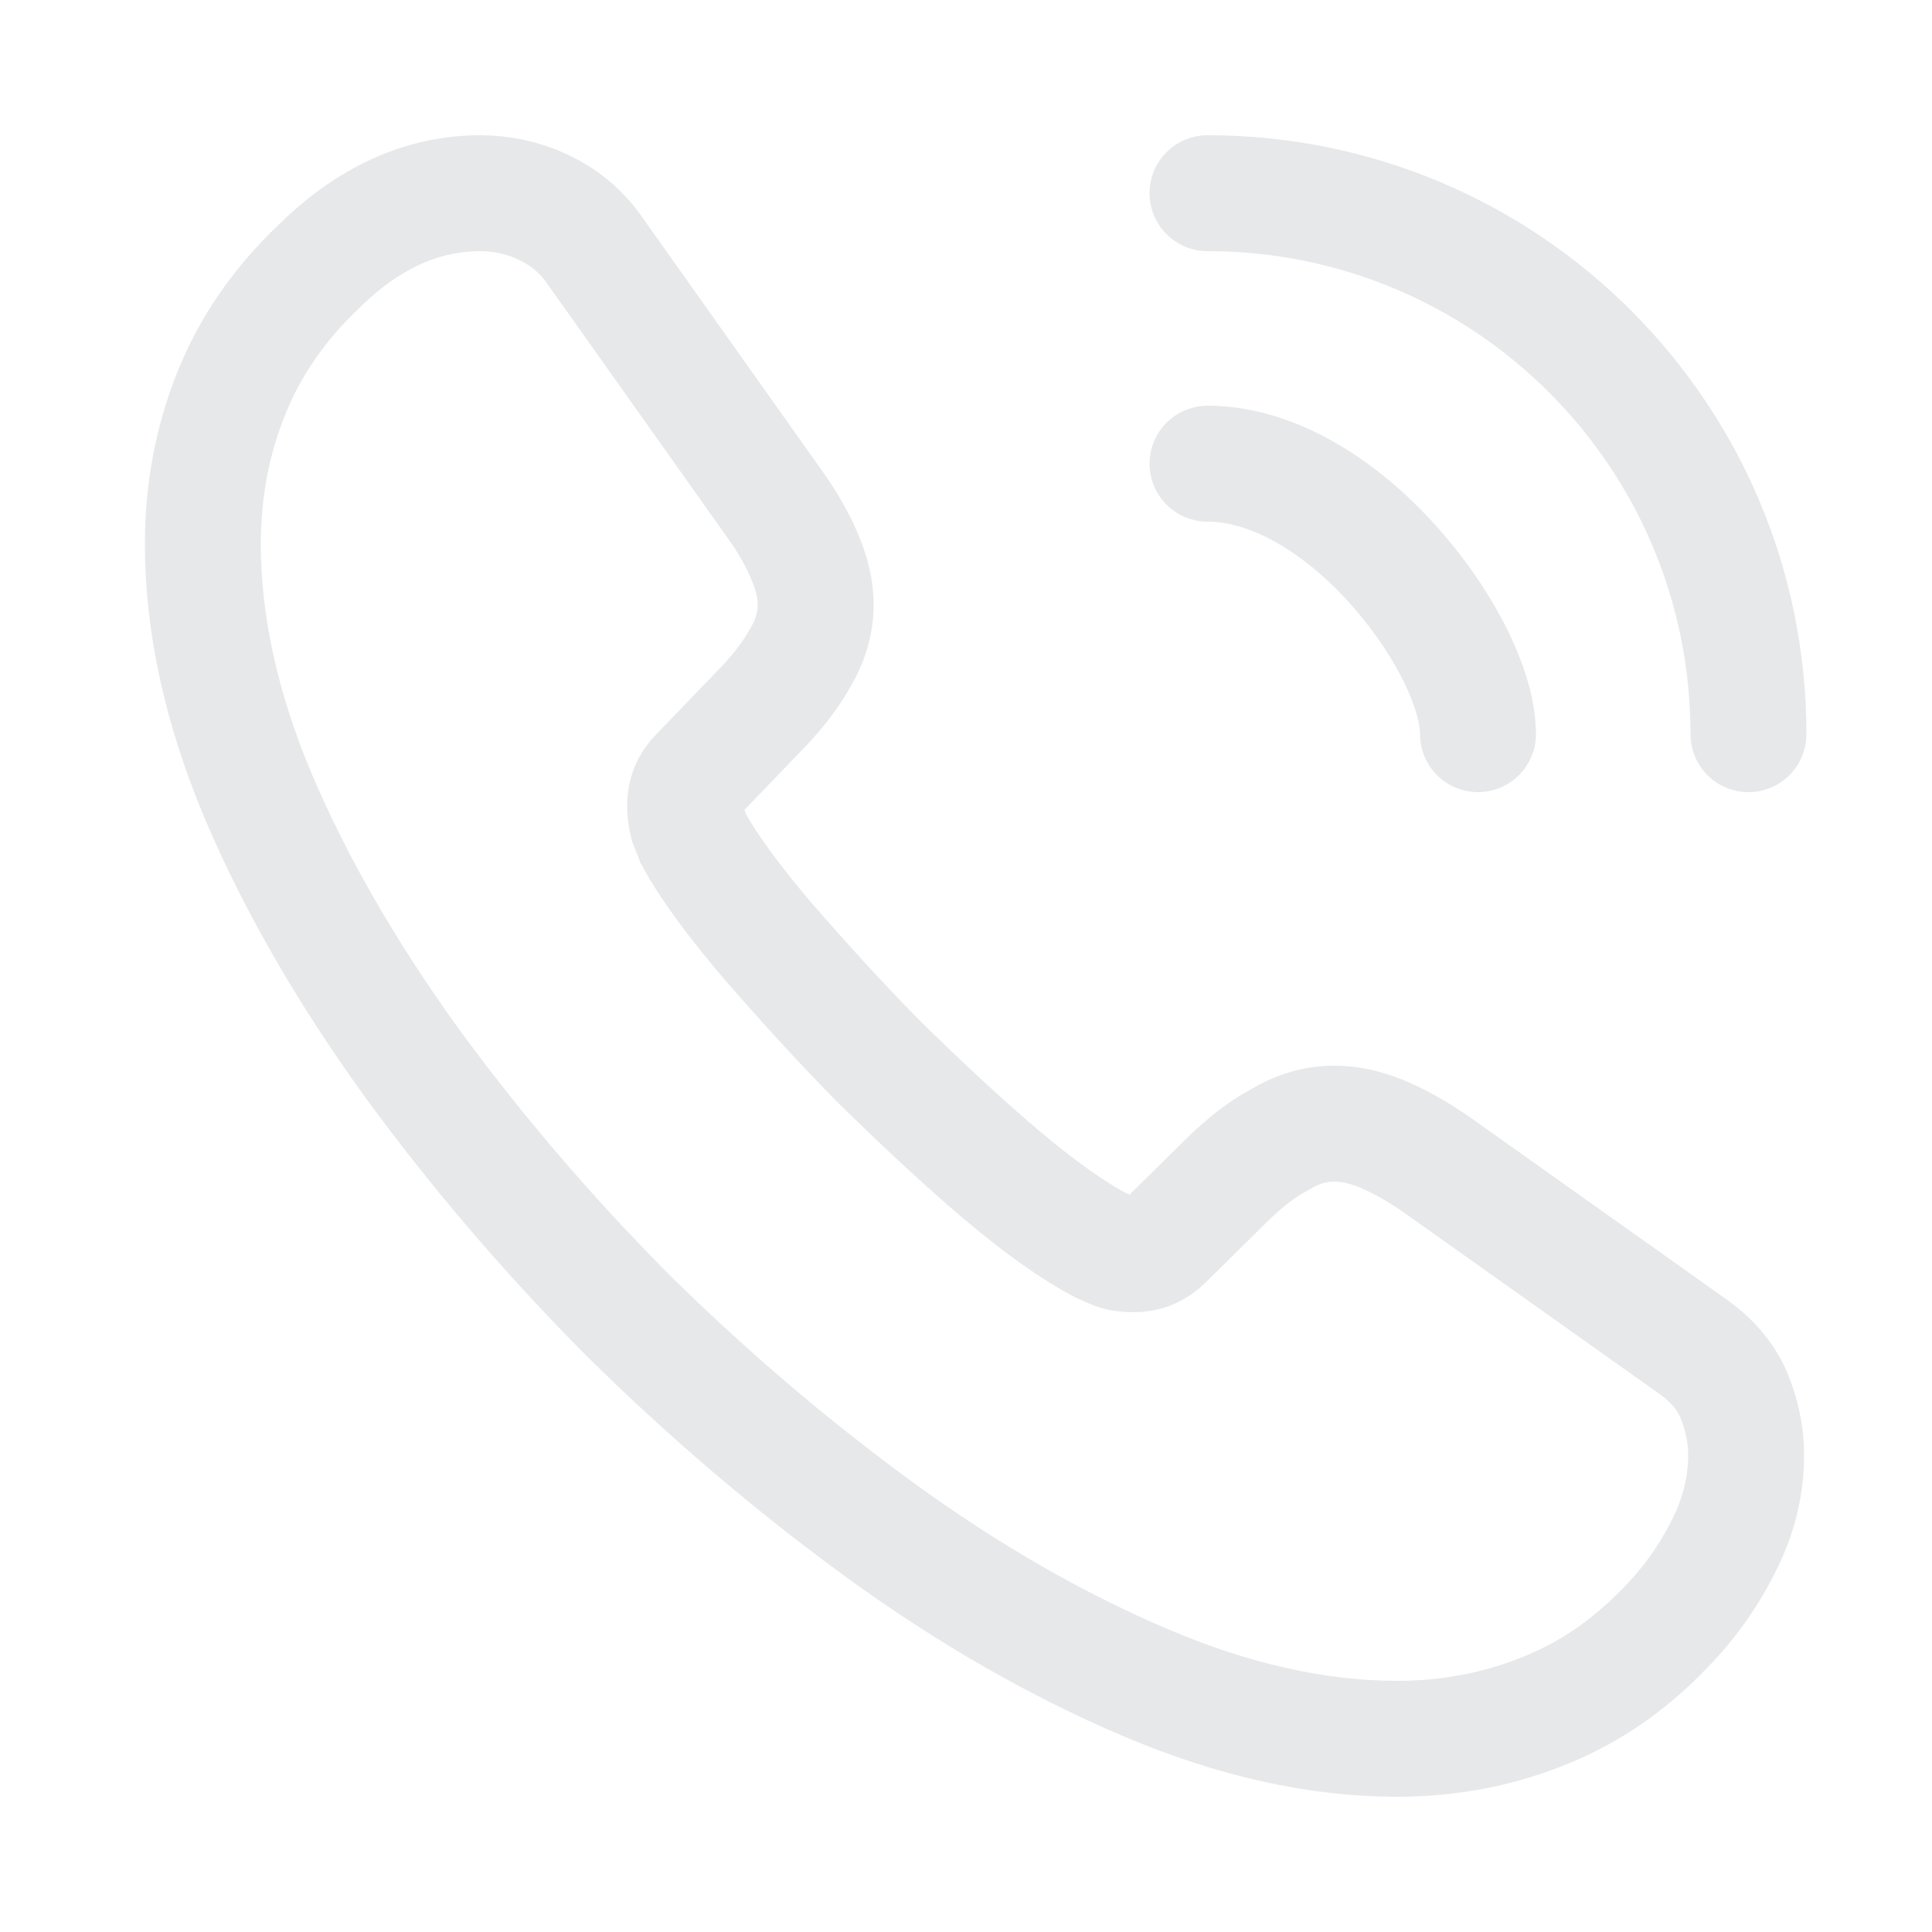
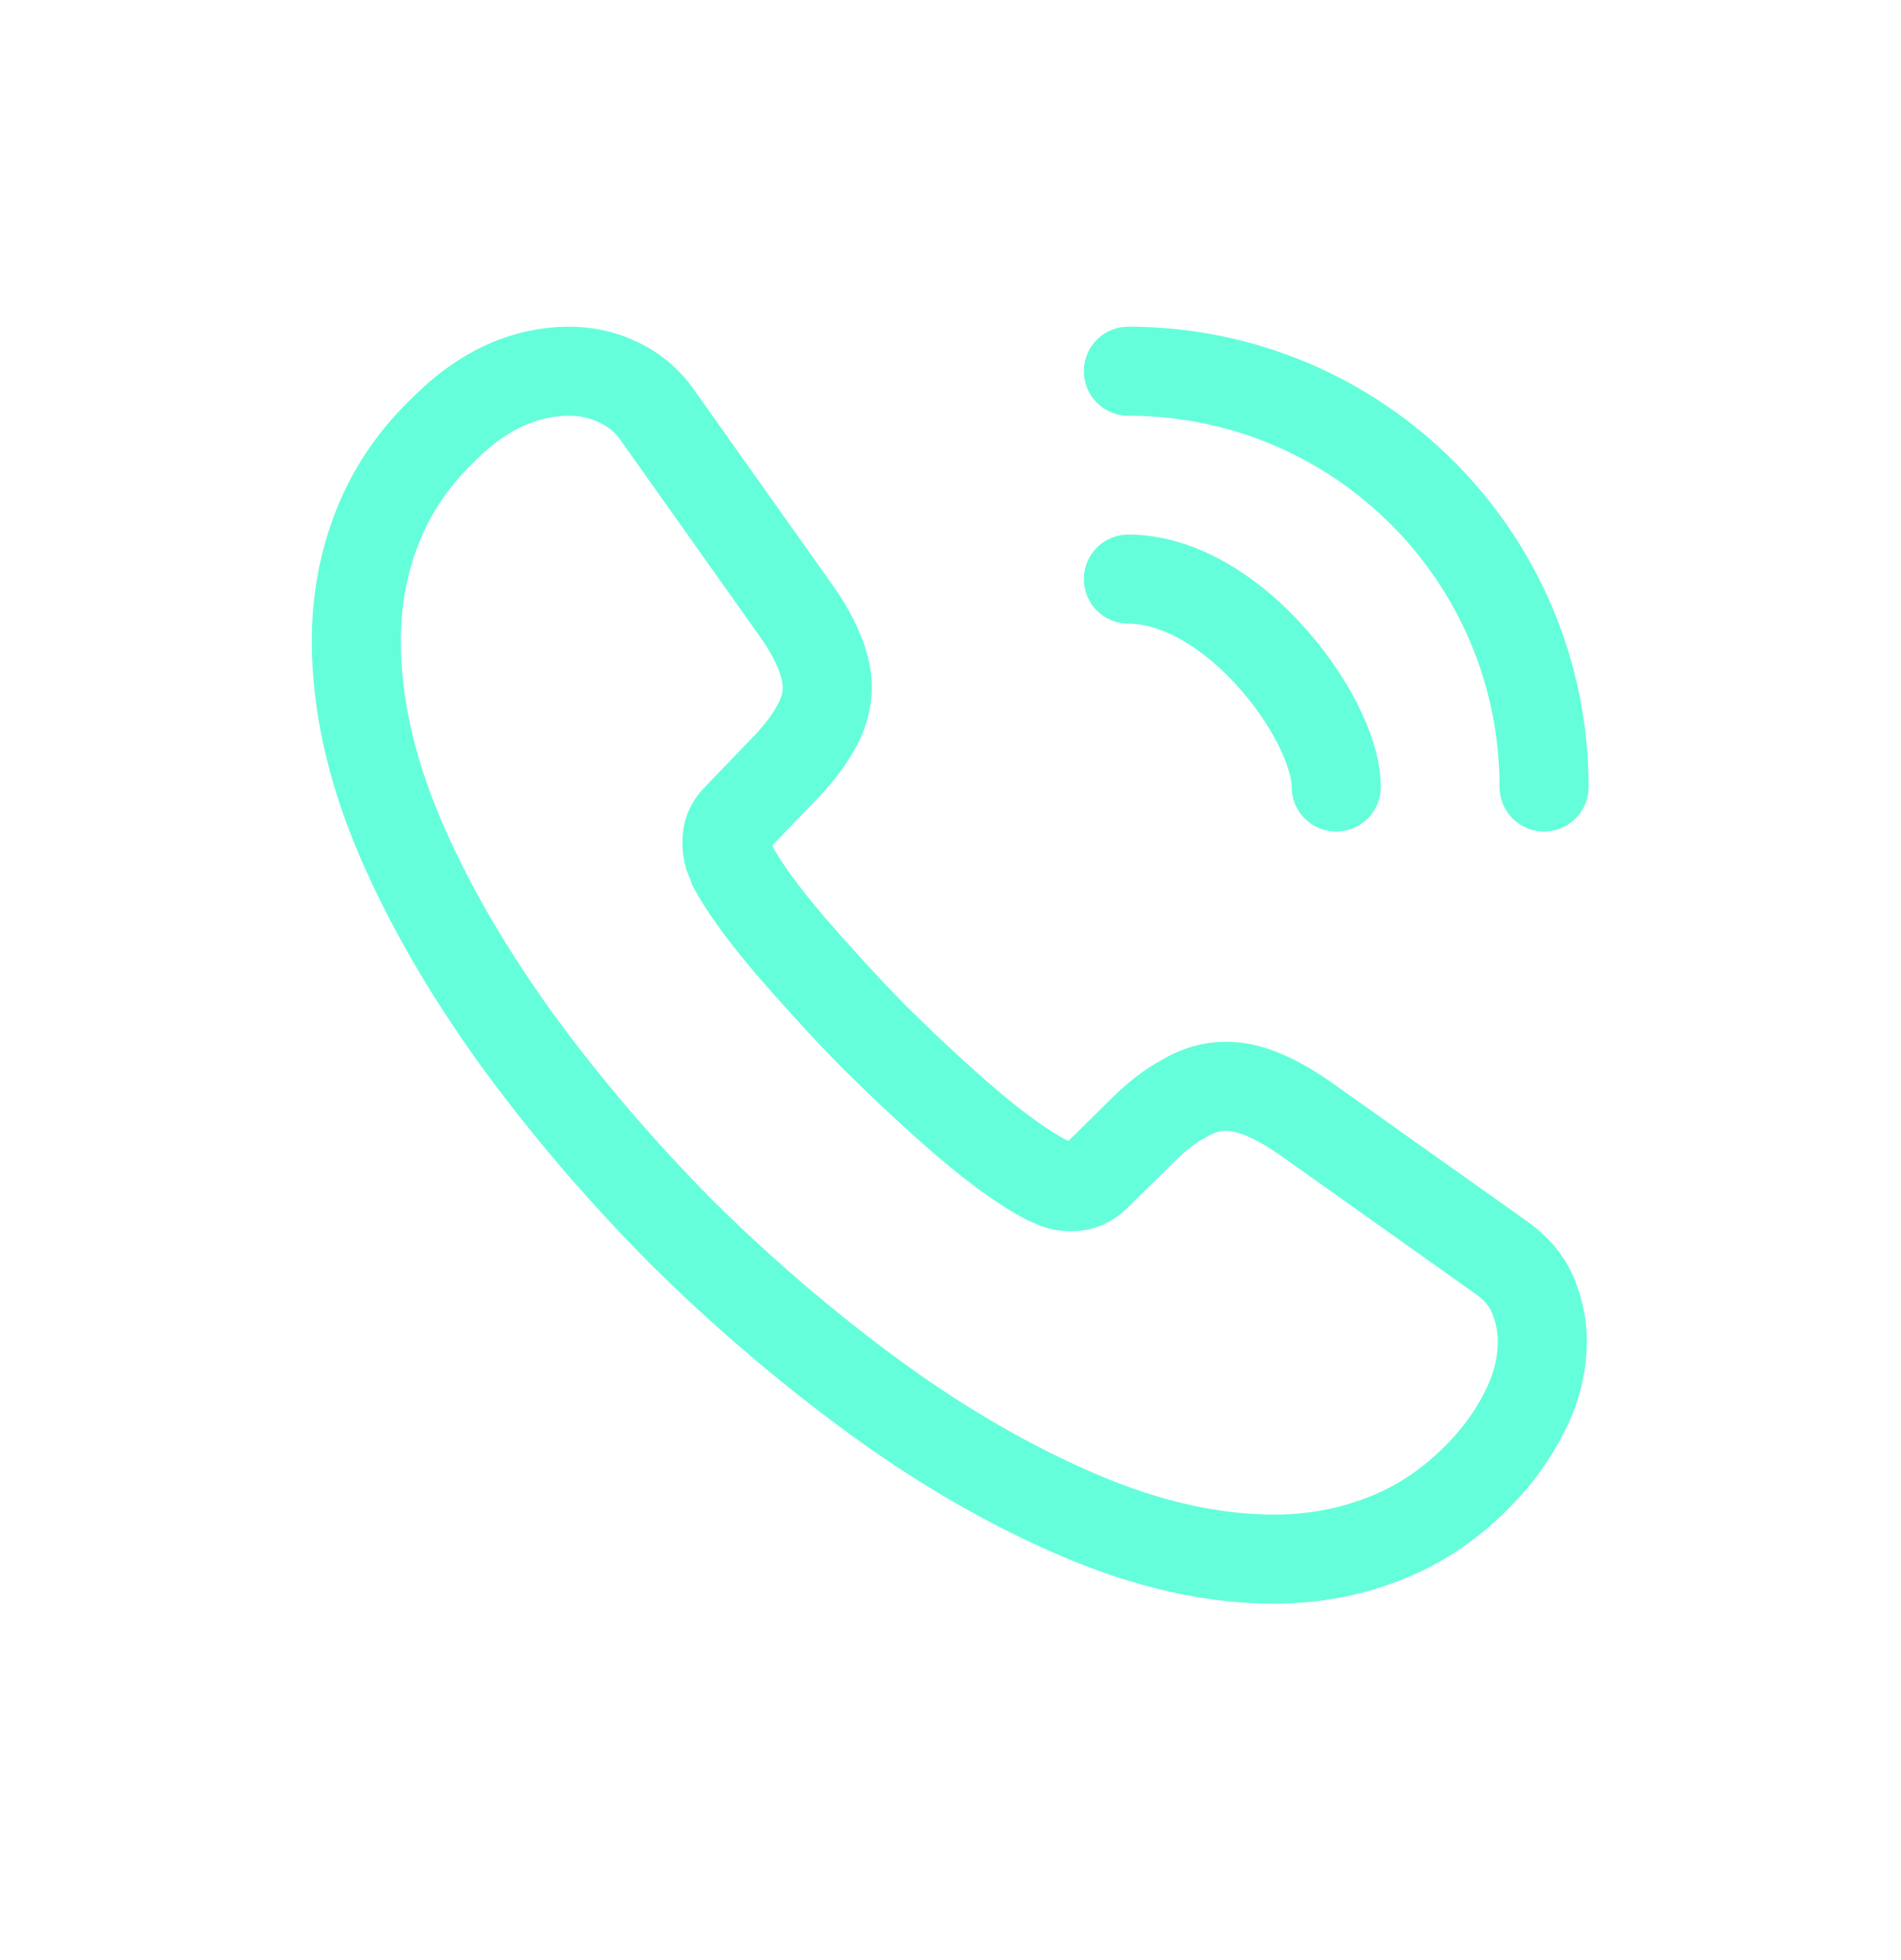
- <svg xmlns="http://www.w3.org/2000/svg" width="25" height="25" viewBox="0 0 25 25" fill="none">
-   <path d="M22.595 18.83C22.595 19.19 22.515 19.56 22.345 19.92C22.175 20.28 21.955 20.62 21.665 20.94C21.175 21.48 20.635 21.87 20.025 22.12C19.425 22.37 18.775 22.5 18.075 22.5C17.055 22.5 15.965 22.26 14.815 21.77C13.665 21.28 12.515 20.62 11.375 19.79C10.225 18.95 9.135 18.02 8.095 16.99C7.065 15.95 6.135 14.86 5.305 13.72C4.485 12.58 3.825 11.44 3.345 10.31C2.865 9.17 2.625 8.08 2.625 7.04C2.625 6.36 2.745 5.71 2.985 5.11C3.225 4.5 3.605 3.94 4.135 3.44C4.775 2.81 5.475 2.5 6.215 2.5C6.495 2.5 6.775 2.56 7.025 2.68C7.285 2.8 7.515 2.98 7.695 3.24L10.015 6.51C10.195 6.76 10.325 6.99 10.415 7.21C10.505 7.42 10.555 7.63 10.555 7.82C10.555 8.06 10.485 8.3 10.345 8.53C10.215 8.76 10.025 9 9.785 9.24L9.025 10.03C8.915 10.14 8.865 10.27 8.865 10.43C8.865 10.51 8.875 10.58 8.895 10.66C8.925 10.74 8.955 10.8 8.975 10.86C9.155 11.19 9.465 11.62 9.905 12.14C10.355 12.66 10.835 13.19 11.355 13.72C11.895 14.25 12.415 14.74 12.945 15.19C13.465 15.63 13.895 15.93 14.235 16.11C14.285 16.13 14.345 16.16 14.415 16.19C14.495 16.22 14.575 16.23 14.665 16.23C14.835 16.23 14.965 16.17 15.075 16.06L15.835 15.31C16.085 15.06 16.325 14.87 16.555 14.75C16.785 14.61 17.015 14.54 17.265 14.54C17.455 14.54 17.655 14.58 17.875 14.67C18.095 14.76 18.325 14.89 18.575 15.06L21.885 17.41C22.145 17.59 22.325 17.8 22.435 18.05C22.535 18.3 22.595 18.55 22.595 18.83Z" stroke="#E7E8EA" stroke-width="1.5" stroke-miterlimit="10" />
-   <path d="M19.125 9.5C19.125 8.9 18.655 7.98 17.955 7.23C17.315 6.54 16.465 6 15.625 6" stroke="#E7E8EA" stroke-width="1.5" stroke-linecap="round" stroke-linejoin="round" />
-   <path d="M22.625 9.5C22.625 5.63 19.495 2.5 15.625 2.5" stroke="#E7E8EA" stroke-width="1.5" stroke-linecap="round" stroke-linejoin="round" />
+ <svg xmlns="http://www.w3.org/2000/svg" width="32" height="33" viewBox="0 0 32 33" fill="none">
+   <path d="M25.97 22.58C25.97 22.94 25.89 23.31 25.72 23.67C25.55 24.03 25.33 24.37 25.04 24.69C24.55 25.23 24.01 25.62 23.4 25.87C22.8 26.12 22.15 26.25 21.45 26.25C20.43 26.25 19.34 26.01 18.19 25.52C17.04 25.03 15.89 24.37 14.75 23.54C13.6 22.7 12.51 21.77 11.47 20.74C10.44 19.7 9.51 18.61 8.68 17.47C7.86 16.33 7.2 15.19 6.72 14.06C6.24 12.92 6 11.83 6 10.79C6 10.11 6.12 9.46 6.36 8.86C6.6 8.25 6.98 7.69 7.51 7.19C8.15 6.56 8.85 6.25 9.59 6.25C9.87 6.25 10.15 6.31 10.4 6.43C10.66 6.55 10.89 6.73 11.07 6.99L13.39 10.26C13.57 10.51 13.7 10.74 13.79 10.96C13.88 11.17 13.93 11.38 13.93 11.57C13.93 11.81 13.86 12.05 13.72 12.28C13.59 12.51 13.4 12.75 13.16 12.99L12.4 13.78C12.29 13.89 12.24 14.02 12.24 14.18C12.24 14.26 12.25 14.33 12.27 14.41C12.3 14.49 12.33 14.55 12.35 14.61C12.53 14.94 12.84 15.37 13.28 15.89C13.73 16.41 14.21 16.94 14.73 17.47C15.27 18 15.79 18.49 16.32 18.94C16.84 19.38 17.27 19.68 17.61 19.86C17.66 19.88 17.72 19.91 17.79 19.94C17.87 19.97 17.95 19.98 18.04 19.98C18.21 19.98 18.34 19.92 18.45 19.81L19.21 19.06C19.46 18.81 19.7 18.62 19.93 18.5C20.16 18.36 20.39 18.29 20.64 18.29C20.83 18.29 21.03 18.33 21.25 18.42C21.47 18.51 21.7 18.64 21.95 18.81L25.26 21.16C25.52 21.34 25.7 21.55 25.81 21.8C25.91 22.05 25.97 22.3 25.97 22.58Z" stroke="#64FFDA" stroke-width="1.5" stroke-miterlimit="10" />
+   <path d="M22.5 13.25C22.5 12.65 22.03 11.73 21.33 10.98C20.69 10.29 19.84 9.75 19 9.75" stroke="#64FFDA" stroke-width="1.5" stroke-linecap="round" stroke-linejoin="round" />
+   <path d="M26 13.25C26 9.38 22.87 6.25 19 6.25" stroke="#64FFDA" stroke-width="1.5" stroke-linecap="round" stroke-linejoin="round" />
</svg>
